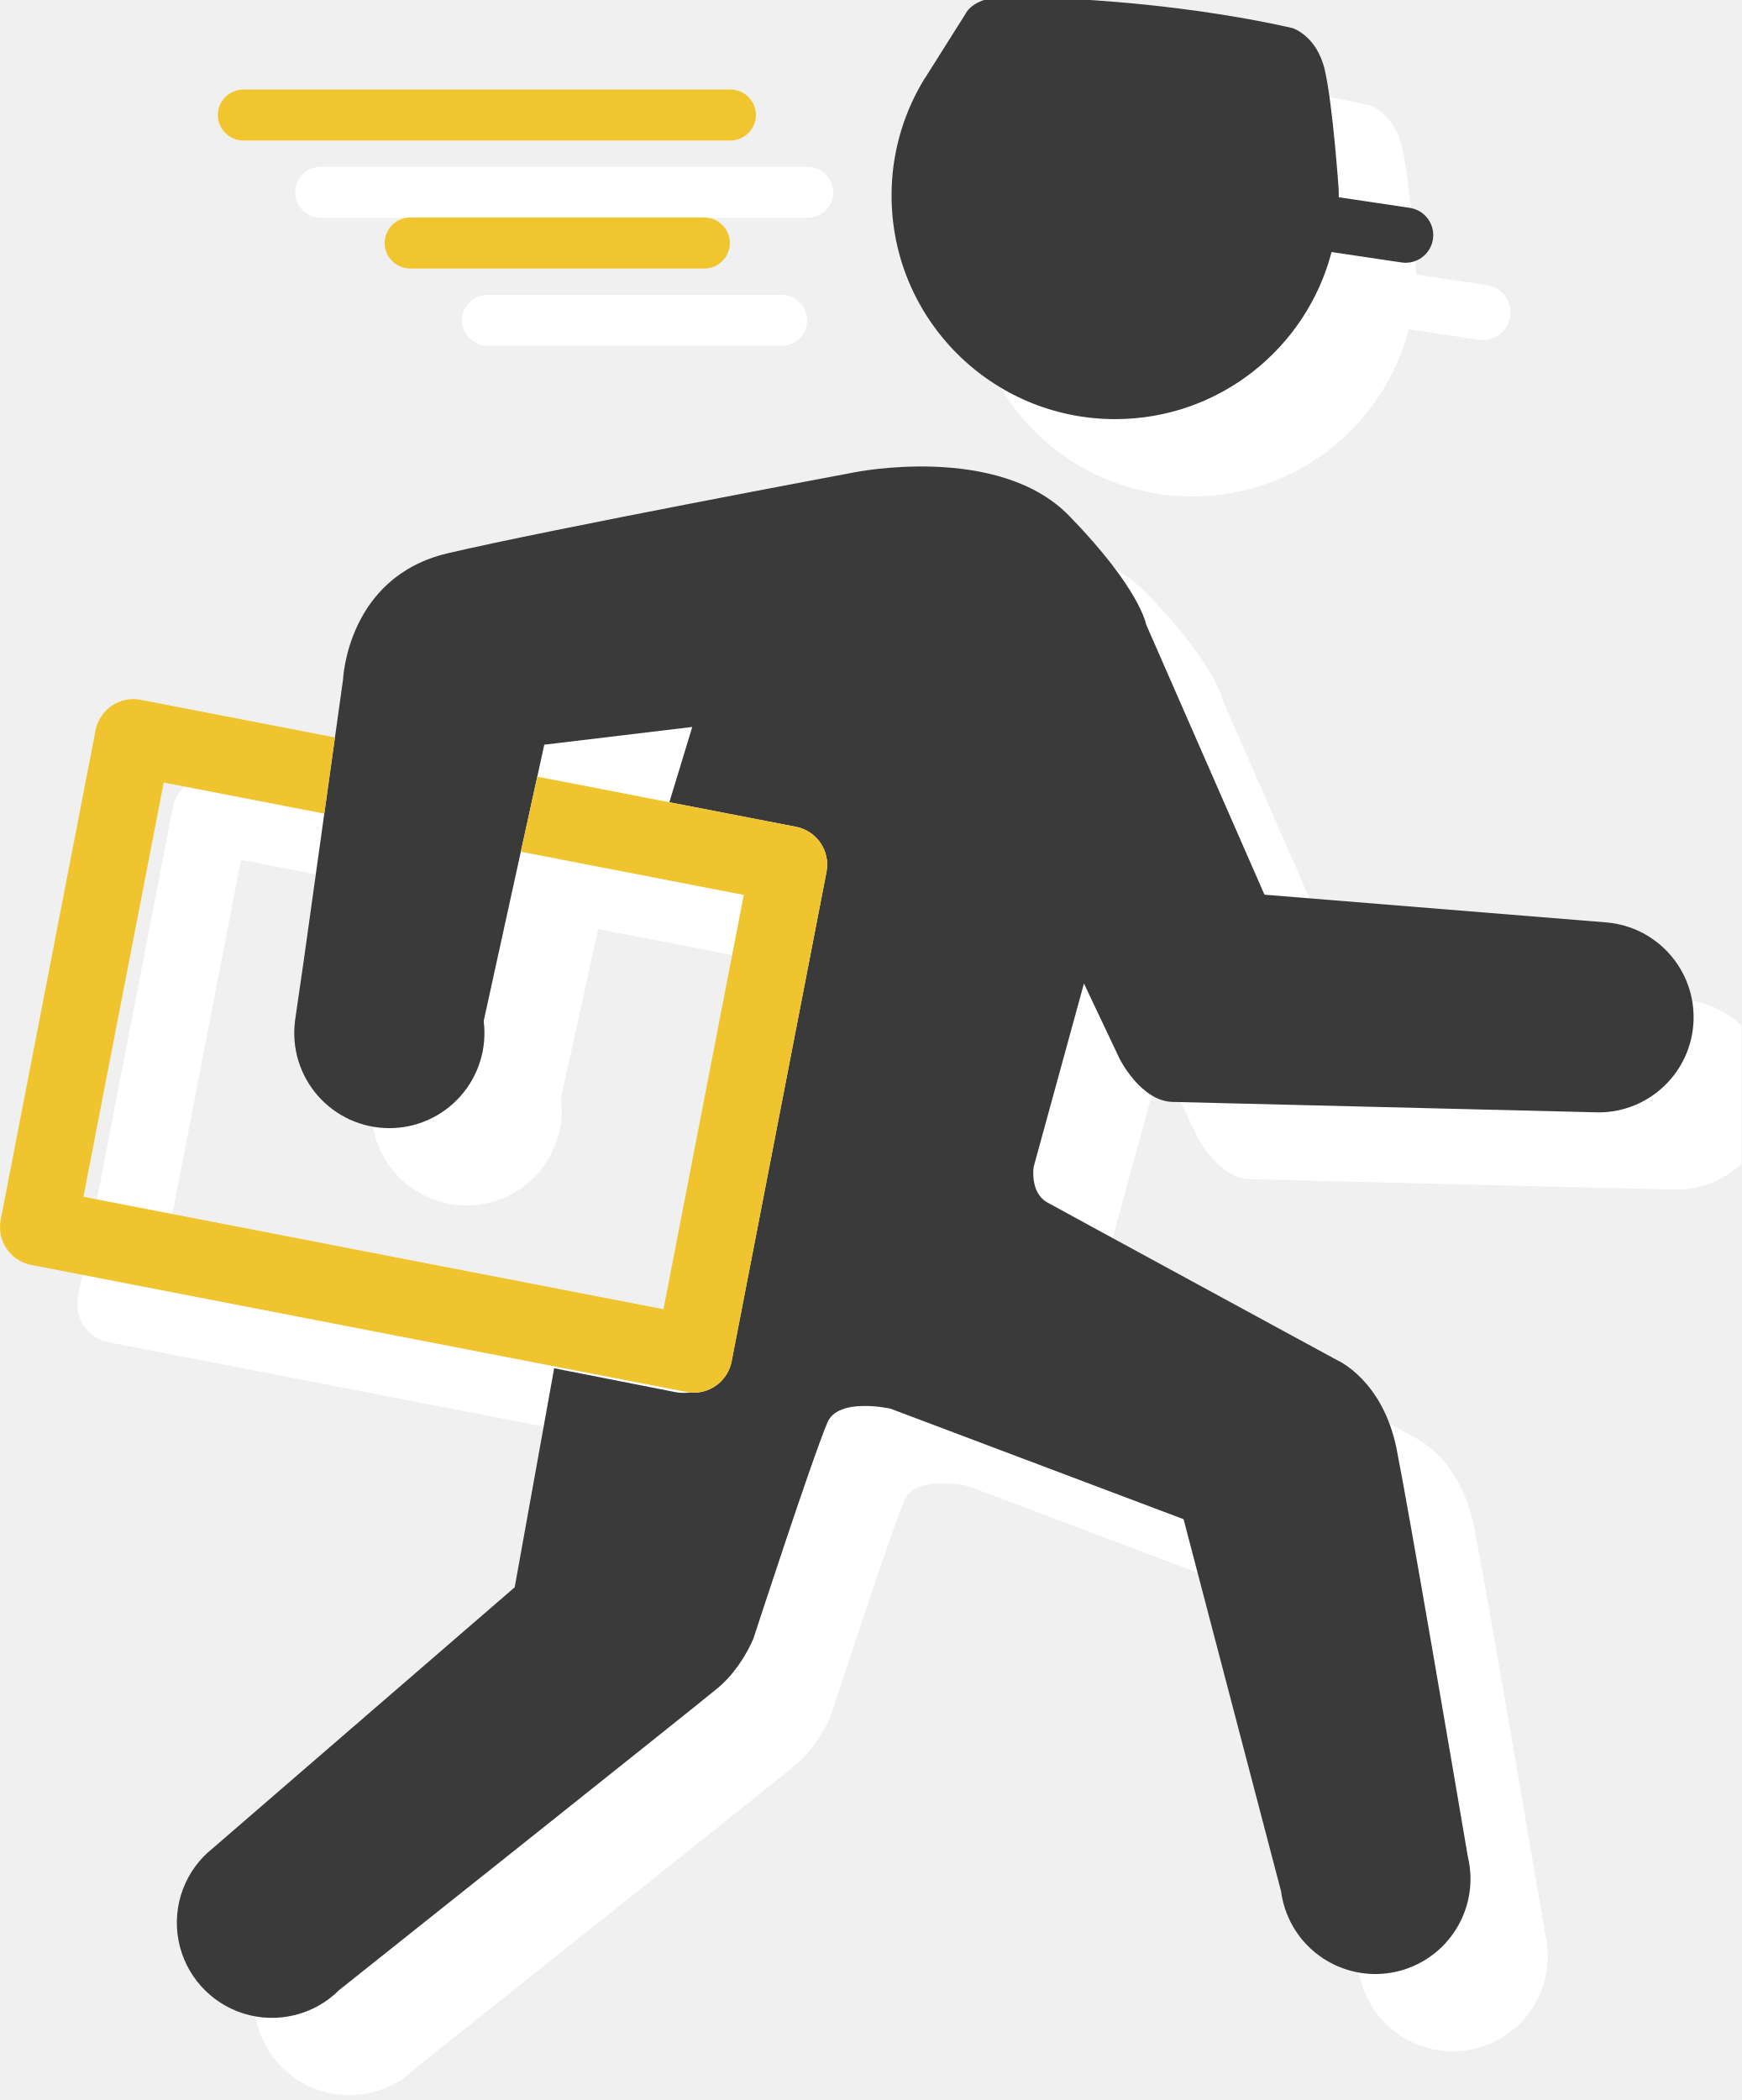
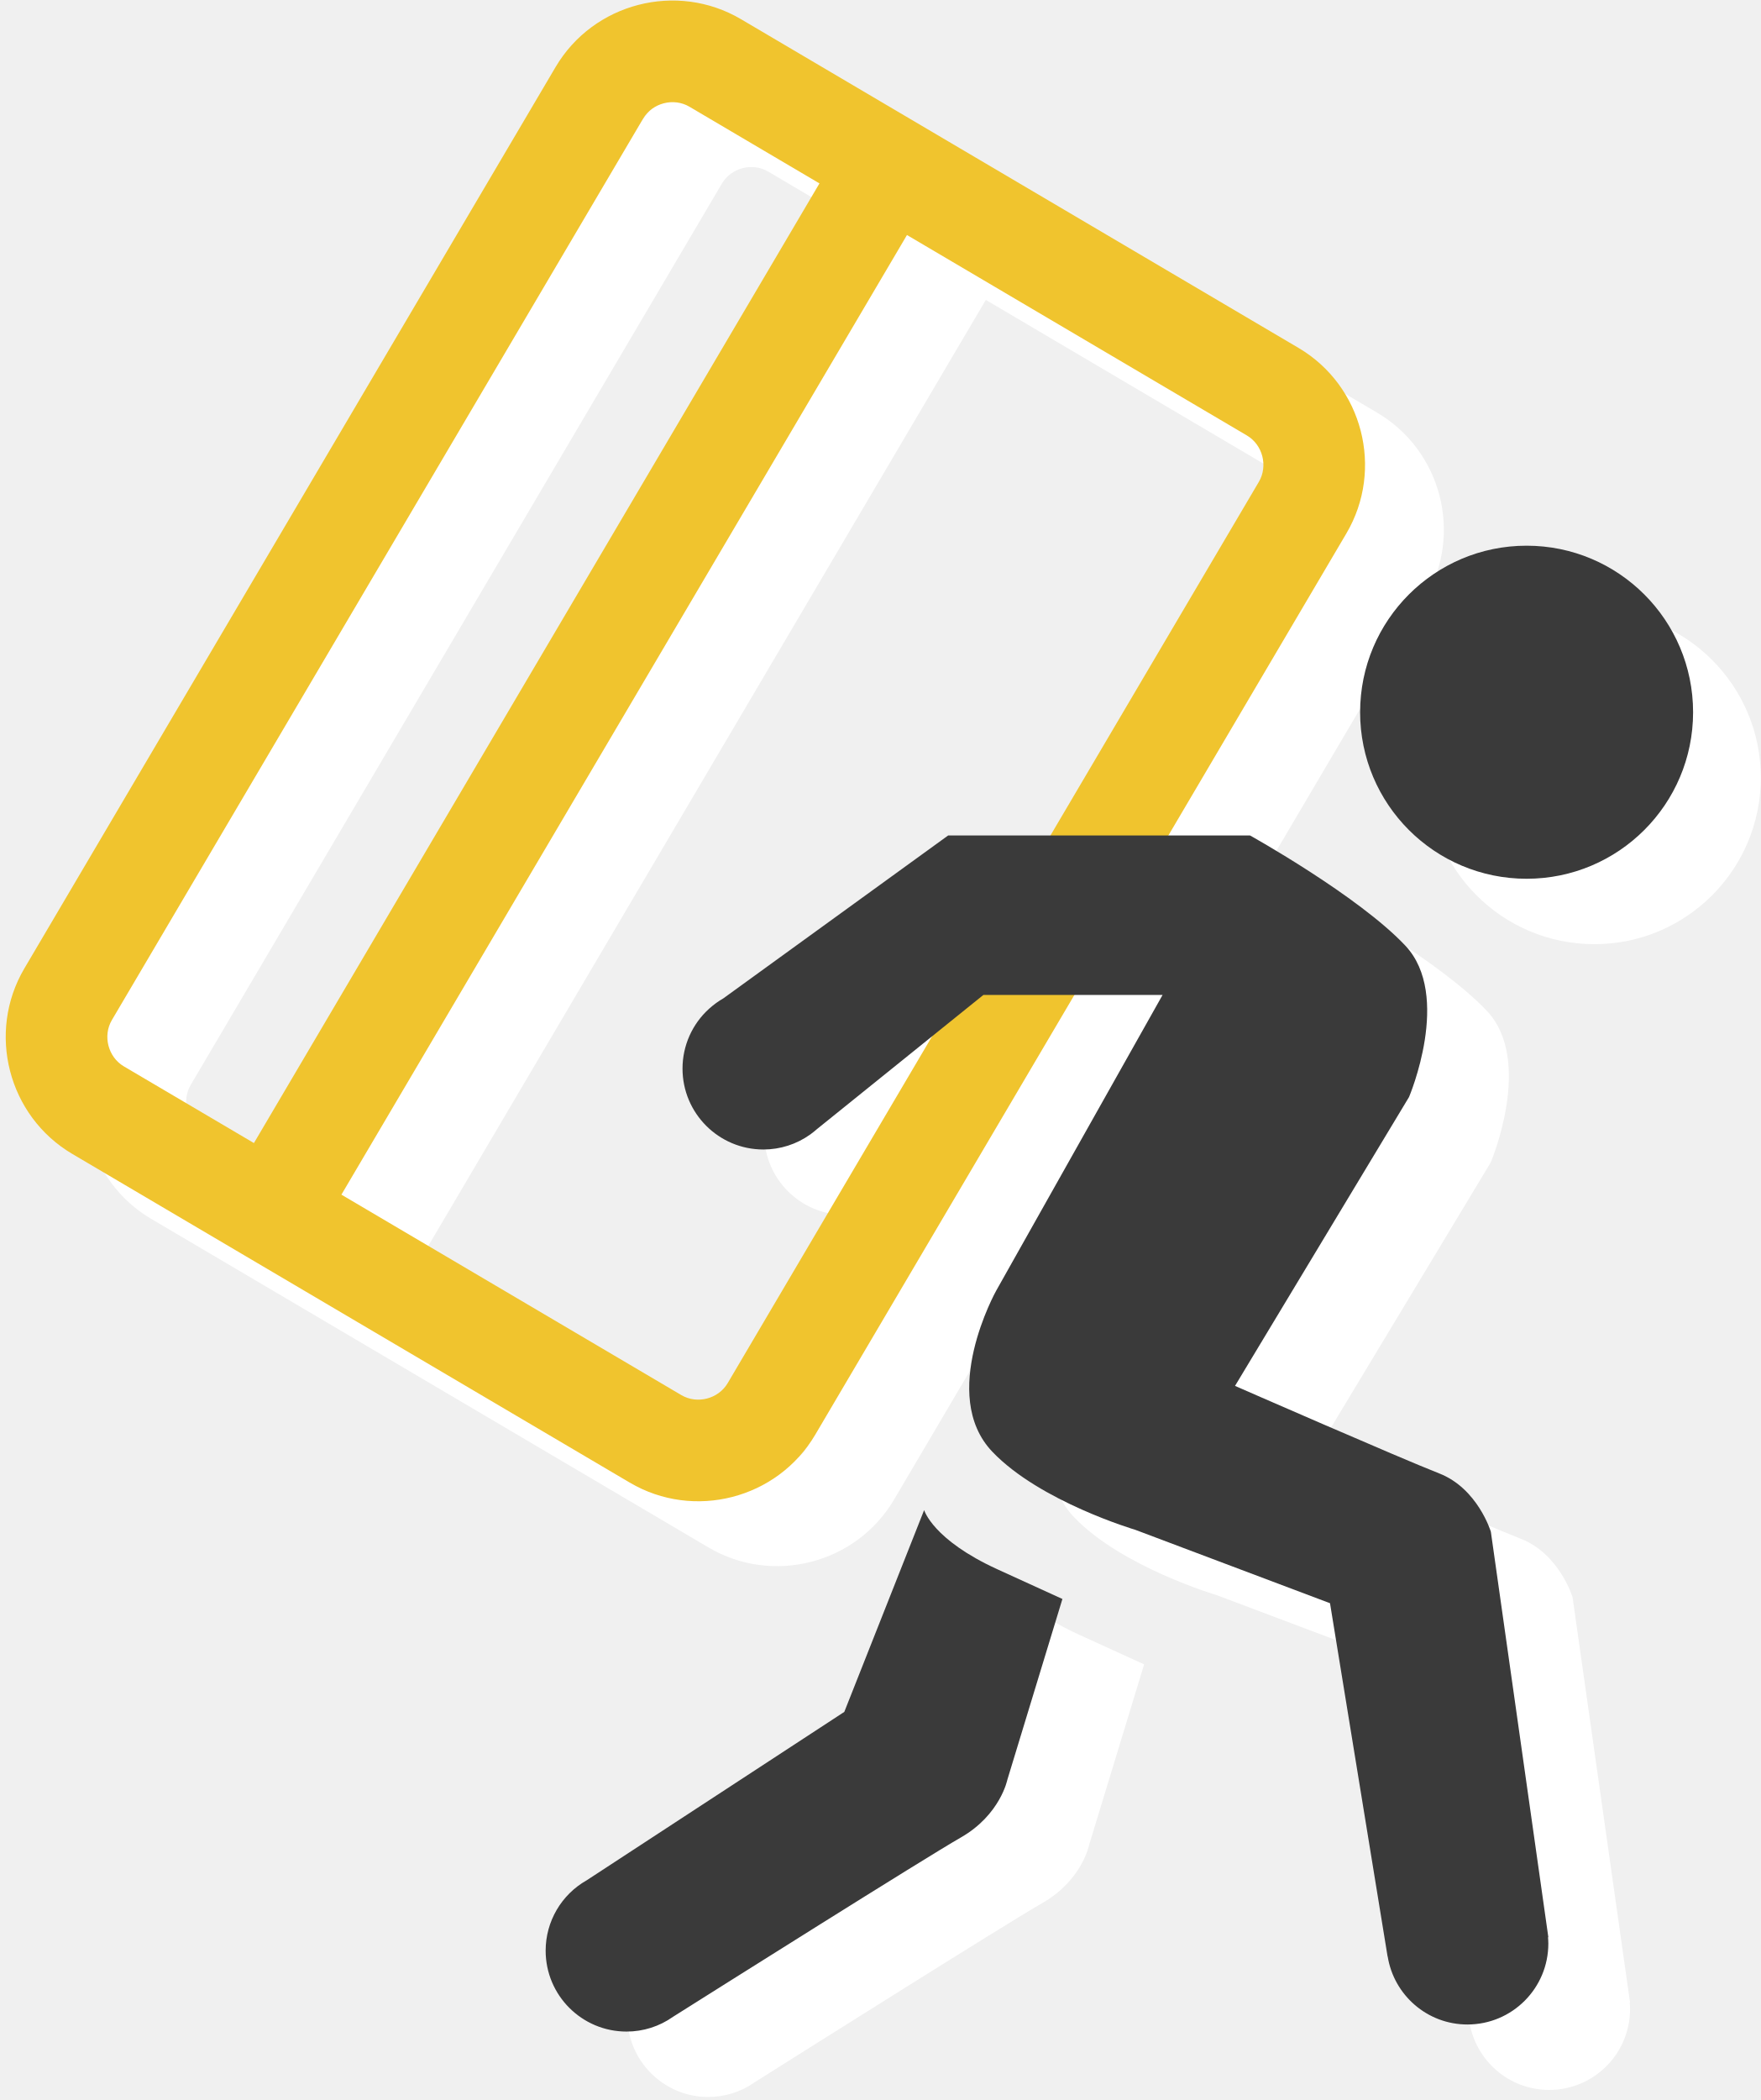
- <svg xmlns="http://www.w3.org/2000/svg" width="136" height="164" fill="none">
-   <g clip-path="url(#clip0)">
-     <path d="M93.133 38.767c8.121 0 14.945-5.542 16.9-13.049l5.467.814a2.159 2.159 0 002.451-1.816 2.157 2.157 0 00-1.816-2.451l-5.541-.825c.002-.046.004-.091.004-.138 0-.182-.006-.362-.014-.542 0 0-.451-6.518-1.074-9.237-.621-2.719-2.535-3.296-2.535-3.296-9.77-2.212-19.772-2.438-22.375-2.438-2.603 0-3.158 1.332-3.158 1.332l-3.15 4.996-.01-.003c-.076.122-.146.245-.219.368l-.027.043a17.387 17.387 0 00-2.367 8.777c-.001 9.646 7.819 17.465 17.464 17.465zM131.535 78.076v-.002l-26.742-2.168-9.246-21.112s-.461-2.774-6.008-8.476c-5.55-5.702-16.8-3.39-16.8-3.39s-23.885 4.469-31.744 6.318c-7.86 1.85-8.168 9.863-8.168 9.863l-.632 4.519-15.178-2.941a3.012 3.012 0 00-3.516 2.374L6.09 101.303a3.008 3.008 0 002.375 3.516l51.196 9.923c.115.022.23.024.346.033h.002c-.728.104-1.291-.035-1.291-.035l-9.4-1.849-3.082 17.105-23.56 20.363a7.43 7.43 0 109.857 11.086s27.725-22.05 29.575-23.591c1.85-1.54 2.773-3.853 2.773-3.853s4.541-13.948 5.779-16.874c.848-2.004 4.932-1.079 4.932-1.079l22.885 8.631 7.615 29.062c.082.63.242 1.234.473 1.804h.002a7.428 7.428 0 0014.112-4.512c-.842-4.965-4.604-27.046-5.561-31.826-1.078-5.394-4.621-6.934-4.621-6.934s-21.268-11.558-22.654-12.329c-1.387-.77-1.078-2.774-1.078-2.774l3.93-14.331 2.773 5.856s1.619 3.274 4.084 3.391l33.357.82a7.43 7.43 0 007.43-7.431 7.43 7.43 0 00-6.804-7.399zM60.104 62.807l-1.79 5.88 9.899 1.919-20.214-3.917.548-2.496 11.557-1.386zm-2.25 45.473l-45.303-8.781 6.27-32.353 12.542 2.431-1.618 11.567-.64 4.406c-.005.026-.008.056-.012.082l-.018.127h.002a7.43 7.43 0 007.367 8.38 7.428 7.428 0 007.368-8.366l2.9-13.223 17.414 3.374-6.271 32.356zM25.05 17.008h38.027c1.1 0 2-.896 2-1.99 0-1.094-.9-1.99-2-1.99H25.05c-1.1 0-2 .896-2 1.99 0 1.094.9 1.99 2 1.99zM38.08 23.025c-1.1 0-2 .896-2 1.99 0 1.094.9 1.99 2 1.99h22.959c1.1 0 2-.896 2-1.99a2 2 0 00-2-1.99h-22.96z" fill="#fff" />
-     <path d="M87.098 32.732c8.121 0 14.945-5.542 16.9-13.049l5.467.814a2.159 2.159 0 002.451-1.816 2.157 2.157 0 00-1.816-2.451l-5.541-.825c.002-.046.004-.091.004-.138 0-.182-.006-.362-.014-.542 0 0-.451-6.518-1.074-9.237-.621-2.719-2.535-3.296-2.535-3.296C91.17-.02 81.168-.246 78.564-.246c-2.604 0-3.158 1.332-3.158 1.332l-3.15 4.996-.01-.003c-.076.121-.146.245-.219.368L72 6.49a17.387 17.387 0 00-2.367 8.777c0 9.646 7.82 17.465 17.465 17.465zM125.5 72.041v-.002l-26.742-2.168-9.246-21.112s-.461-2.774-6.008-8.476c-5.55-5.702-16.8-3.39-16.8-3.39S42.82 41.362 34.96 43.21c-7.86 1.85-8.168 9.863-8.168 9.863L23.71 75.109l-.64 4.406c-.005.026-.008.056-.012.082l-.018.127h.002a7.43 7.43 0 007.367 8.38 7.428 7.428 0 007.368-8.366l4.734-21.581 11.557-1.386-1.79 5.88 9.899 1.919a3.01 3.01 0 012.375 3.517L57.14 106.33a3.012 3.012 0 01-2.948 2.43c-.072 0-.146-.016-.22-.021-.728.104-1.291-.035-1.291-.035l-9.4-1.849-3.082 17.105-23.56 20.363a7.43 7.43 0 109.857 11.086s27.725-22.05 29.575-23.591c1.85-1.54 2.773-3.853 2.773-3.853s4.54-13.948 5.779-16.874c.848-2.004 4.932-1.079 4.932-1.079l22.885 8.631 7.615 29.062c.082.63.242 1.234.473 1.804h.002a7.428 7.428 0 0014.112-4.512c-.842-4.965-4.604-27.046-5.561-31.826-1.078-5.394-4.621-6.934-4.621-6.934S83.193 94.682 81.807 93.91c-1.387-.77-1.078-2.774-1.078-2.774l3.93-14.331 2.773 5.856s1.619 3.274 4.084 3.391l33.357.82a7.43 7.43 0 00.627-14.831z" fill="#3A3A3A" />
-     <path d="M53.971 108.739h.002c.073.006.147.021.22.021 1.407 0 2.671-1 2.948-2.43l7.412-38.243a3.01 3.01 0 00-2.375-3.517l-20.214-3.917-1.286 5.862 17.413 3.374-6.271 32.354-45.304-8.779 6.27-32.353 12.542 2.431.832-5.95-15.178-2.942a3.012 3.012 0 00-3.516 2.374L.055 95.268a3.008 3.008 0 002.375 3.516l51.196 9.923c.114.022.229.023.345.032z" fill="#F0C42E" />
-     <path d="M59.042 8.982a2 2 0 01-2 1.99H19.015c-1.1 0-2-.896-2-1.99 0-1.094.9-1.99 2-1.99h38.027c1.1.001 2 .896 2 1.99zM57.004 18.98c0 1.094-.9 1.99-2 1.99h-22.96c-1.1 0-2-.896-2-1.99a2 2 0 012-1.99h22.959c1.1 0 2 .896 2 1.99z" fill="#F0C52E" />
-   </g>
-   <defs>
-     <clipPath id="clip0">
-       <path fill="#fff" d="M0 0h136v164H0z" />
-     </clipPath>
-   </defs>
+ <svg xmlns="http://www.w3.org/2000/svg" width="156" height="186" fill="none">
+   <path d="M141.25 83.627c8.146 0 14.75-6.604 14.75-14.75s-6.604-14.75-14.75-14.75-14.75 6.604-14.75 14.75 6.604 14.75 14.75 14.75zM89.113 139.544l-7.074 17.875-22.824 14.917a7.16 7.16 0 00-3.634 6.23 7.167 7.167 0 007.167 7.167 7.121 7.121 0 004.121-1.31c3.761-2.371 22.351-14.084 25.495-15.88 3.5-2 4.125-5.125 4.125-5.125l4.875-16-5.75-2.625c-5.75-2.625-6.5-5.249-6.5-5.249z" fill="#fff" />
+   <path d="M139.321 141.462s-1.158-3.834-4.579-5.167c-3.421-1.333-18.087-7.75-18.087-7.75l15.416-25.584s3.834-9-.333-13.417-13.75-9.75-13.75-9.75h-7.521l15.799-26.801c3.354-5.686 1.443-13.081-4.242-16.432L72.634 7.447c-5.687-3.352-13.08-1.442-16.432 4.244L9.144 91.519c-3.35 5.685-1.442 13.08 4.244 16.432l49.39 29.113c5.686 3.352 13.081 1.441 16.432-4.242l22.934-38.903h8.096l-14.75 26.209s-5.134 9.214-.334 14.25c4.21 4.416 12.667 6.916 12.667 6.916l17.25 6.501 5.101 31.291.009-.001c.549 3.413 3.499 6.023 7.067 6.023a7.166 7.166 0 007.166-7.167c0-.189-.014-.375-.028-.56l.028-.004-5.095-35.915zM17.958 100.198c-1.4-.826-1.887-2.708-1.06-4.108l47.058-79.829c.826-1.401 2.707-1.888 4.107-1.062l11.521 6.792-50.104 84.998-11.522-6.791zm53.498 28.054c-.826 1.4-2.707 1.887-4.107 1.061l-30.116-17.754L87.34 26.563l30.113 17.753c1.402.826 1.887 2.707 1.062 4.107l-18.493 31.372h-8.783L71.323 94.222a7.155 7.155 0 00-1.23.891l-.03.022.001.003a7.142 7.142 0 00-2.358 5.304 7.167 7.167 0 007.167 7.167 7.121 7.121 0 004.15-1.331l.001.003.071-.058c.182-.133.356-.273.524-.423l9.66-7.784-17.823 30.236z" fill="#fff" />
+   <path d="M49.219 5.943L2.16 85.772c-3.351 5.685-1.442 13.08 4.244 16.432l49.39 29.113c5.686 3.352 13.08 1.441 16.432-4.242l47.057-79.829c3.354-5.686 1.443-13.081-4.242-16.432L65.65 1.7C59.965-1.652 52.57.258 49.219 5.943zm-39.305 84.4l47.059-79.829c.826-1.401 2.707-1.888 4.107-1.062l11.52 6.792-50.104 84.998-11.522-6.791c-1.4-.826-1.886-2.708-1.06-4.108zM111.53 42.676l-47.06 79.829c-.825 1.4-2.706 1.887-4.106 1.061l-30.116-17.754 50.106-84.996 30.113 17.753c1.403.825 1.887 2.706 1.063 4.107z" fill="#F0C42E" />
+   <path d="M135.25 77.833c8.146 0 14.75-6.604 14.75-14.75s-6.604-14.75-14.75-14.75-14.75 6.604-14.75 14.75 6.604 14.75 14.75 14.75zM81.875 133.75l-7.074 17.875-22.825 14.917a7.16 7.16 0 00-3.634 6.23 7.167 7.167 0 007.167 7.167 7.121 7.121 0 004.121-1.31c3.761-2.371 22.351-14.084 25.495-15.88 3.5-2 4.125-5.125 4.125-5.125l4.875-16-5.75-2.625c-5.75-2.625-6.5-5.249-6.5-5.249zM132.083 135.668s-1.158-3.834-4.579-5.167c-3.421-1.333-18.087-7.75-18.087-7.75l15.416-25.584s3.834-9-.333-13.417S110.75 74 110.75 74H84L64.085 88.427a7.208 7.208 0 00-1.23.891l-.031.022.002.003a7.14 7.14 0 00-2.358 5.303 7.167 7.167 0 007.167 7.167 7.121 7.121 0 004.149-1.331l.002.003.071-.058c.182-.133.357-.273.525-.423l14.743-11.881H103l-14.75 26.209s-5.134 9.214-.334 14.25c4.209 4.416 12.667 6.916 12.667 6.916l17.25 6.501 5.101 31.291.009-.001c.549 3.413 3.499 6.023 7.067 6.023a7.166 7.166 0 007.166-7.167c0-.189-.014-.375-.028-.56l.028-.004-5.093-35.913z" fill="#3A3A3A" />
</svg>
